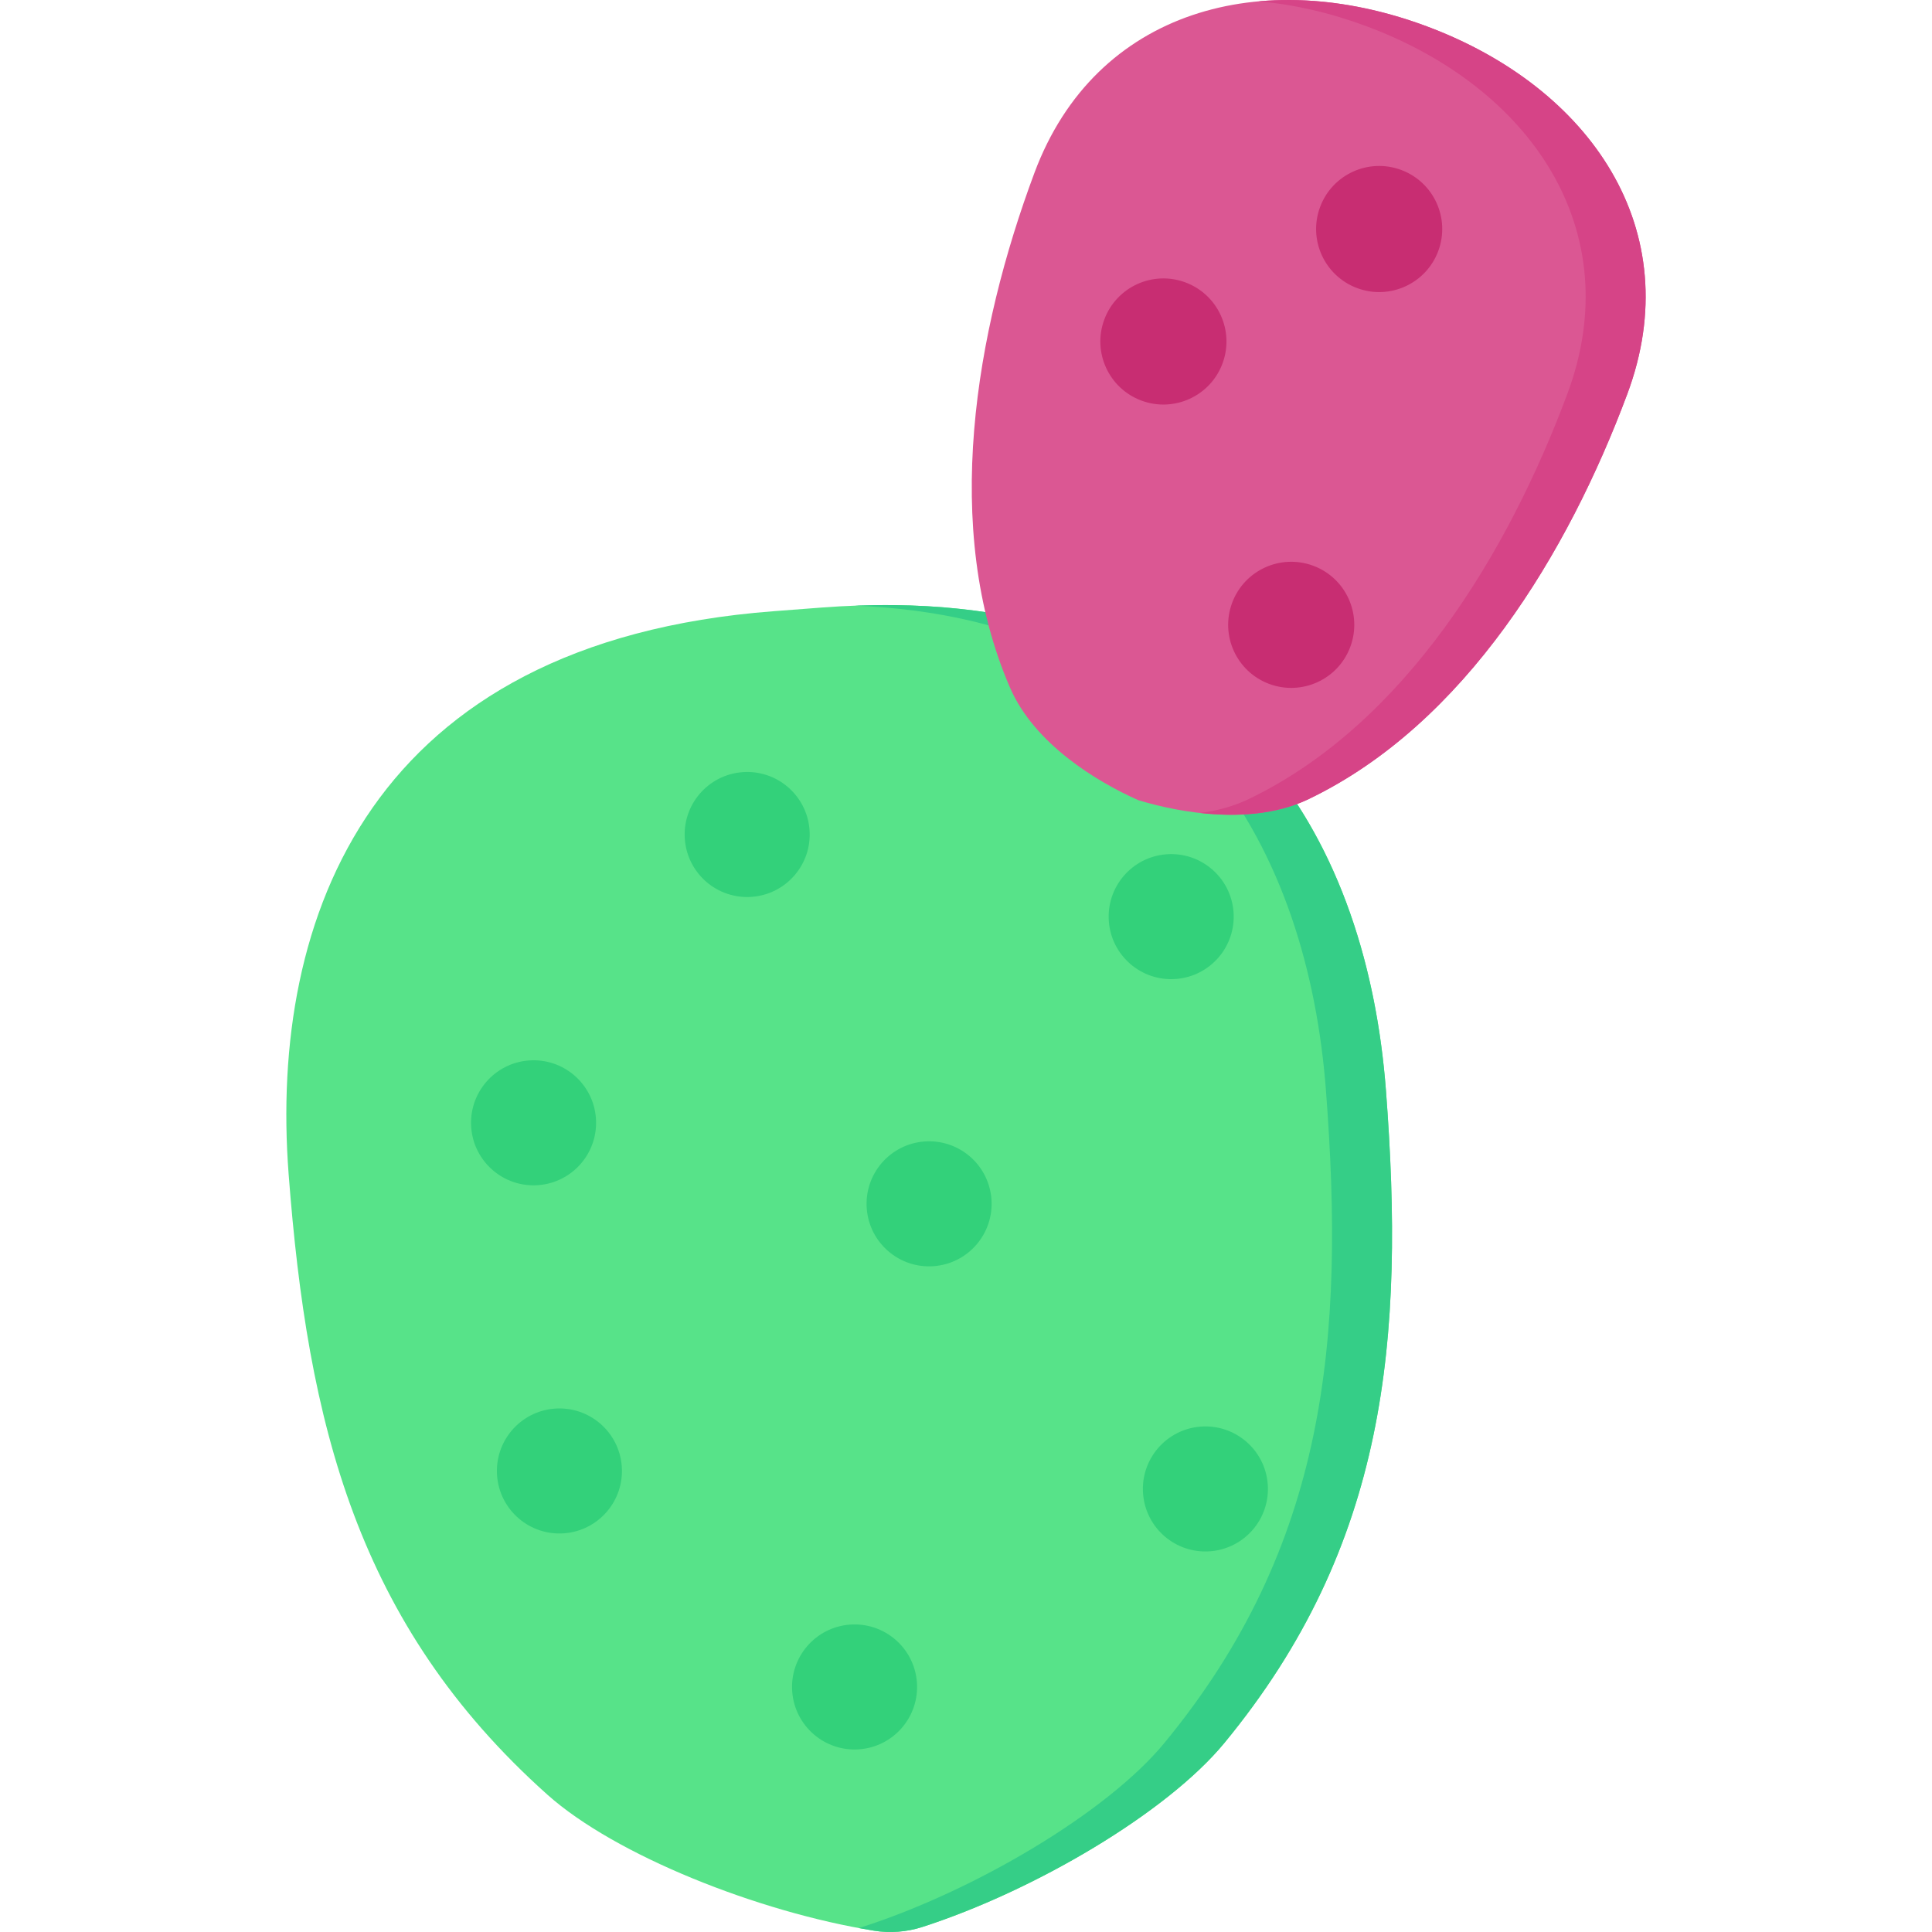
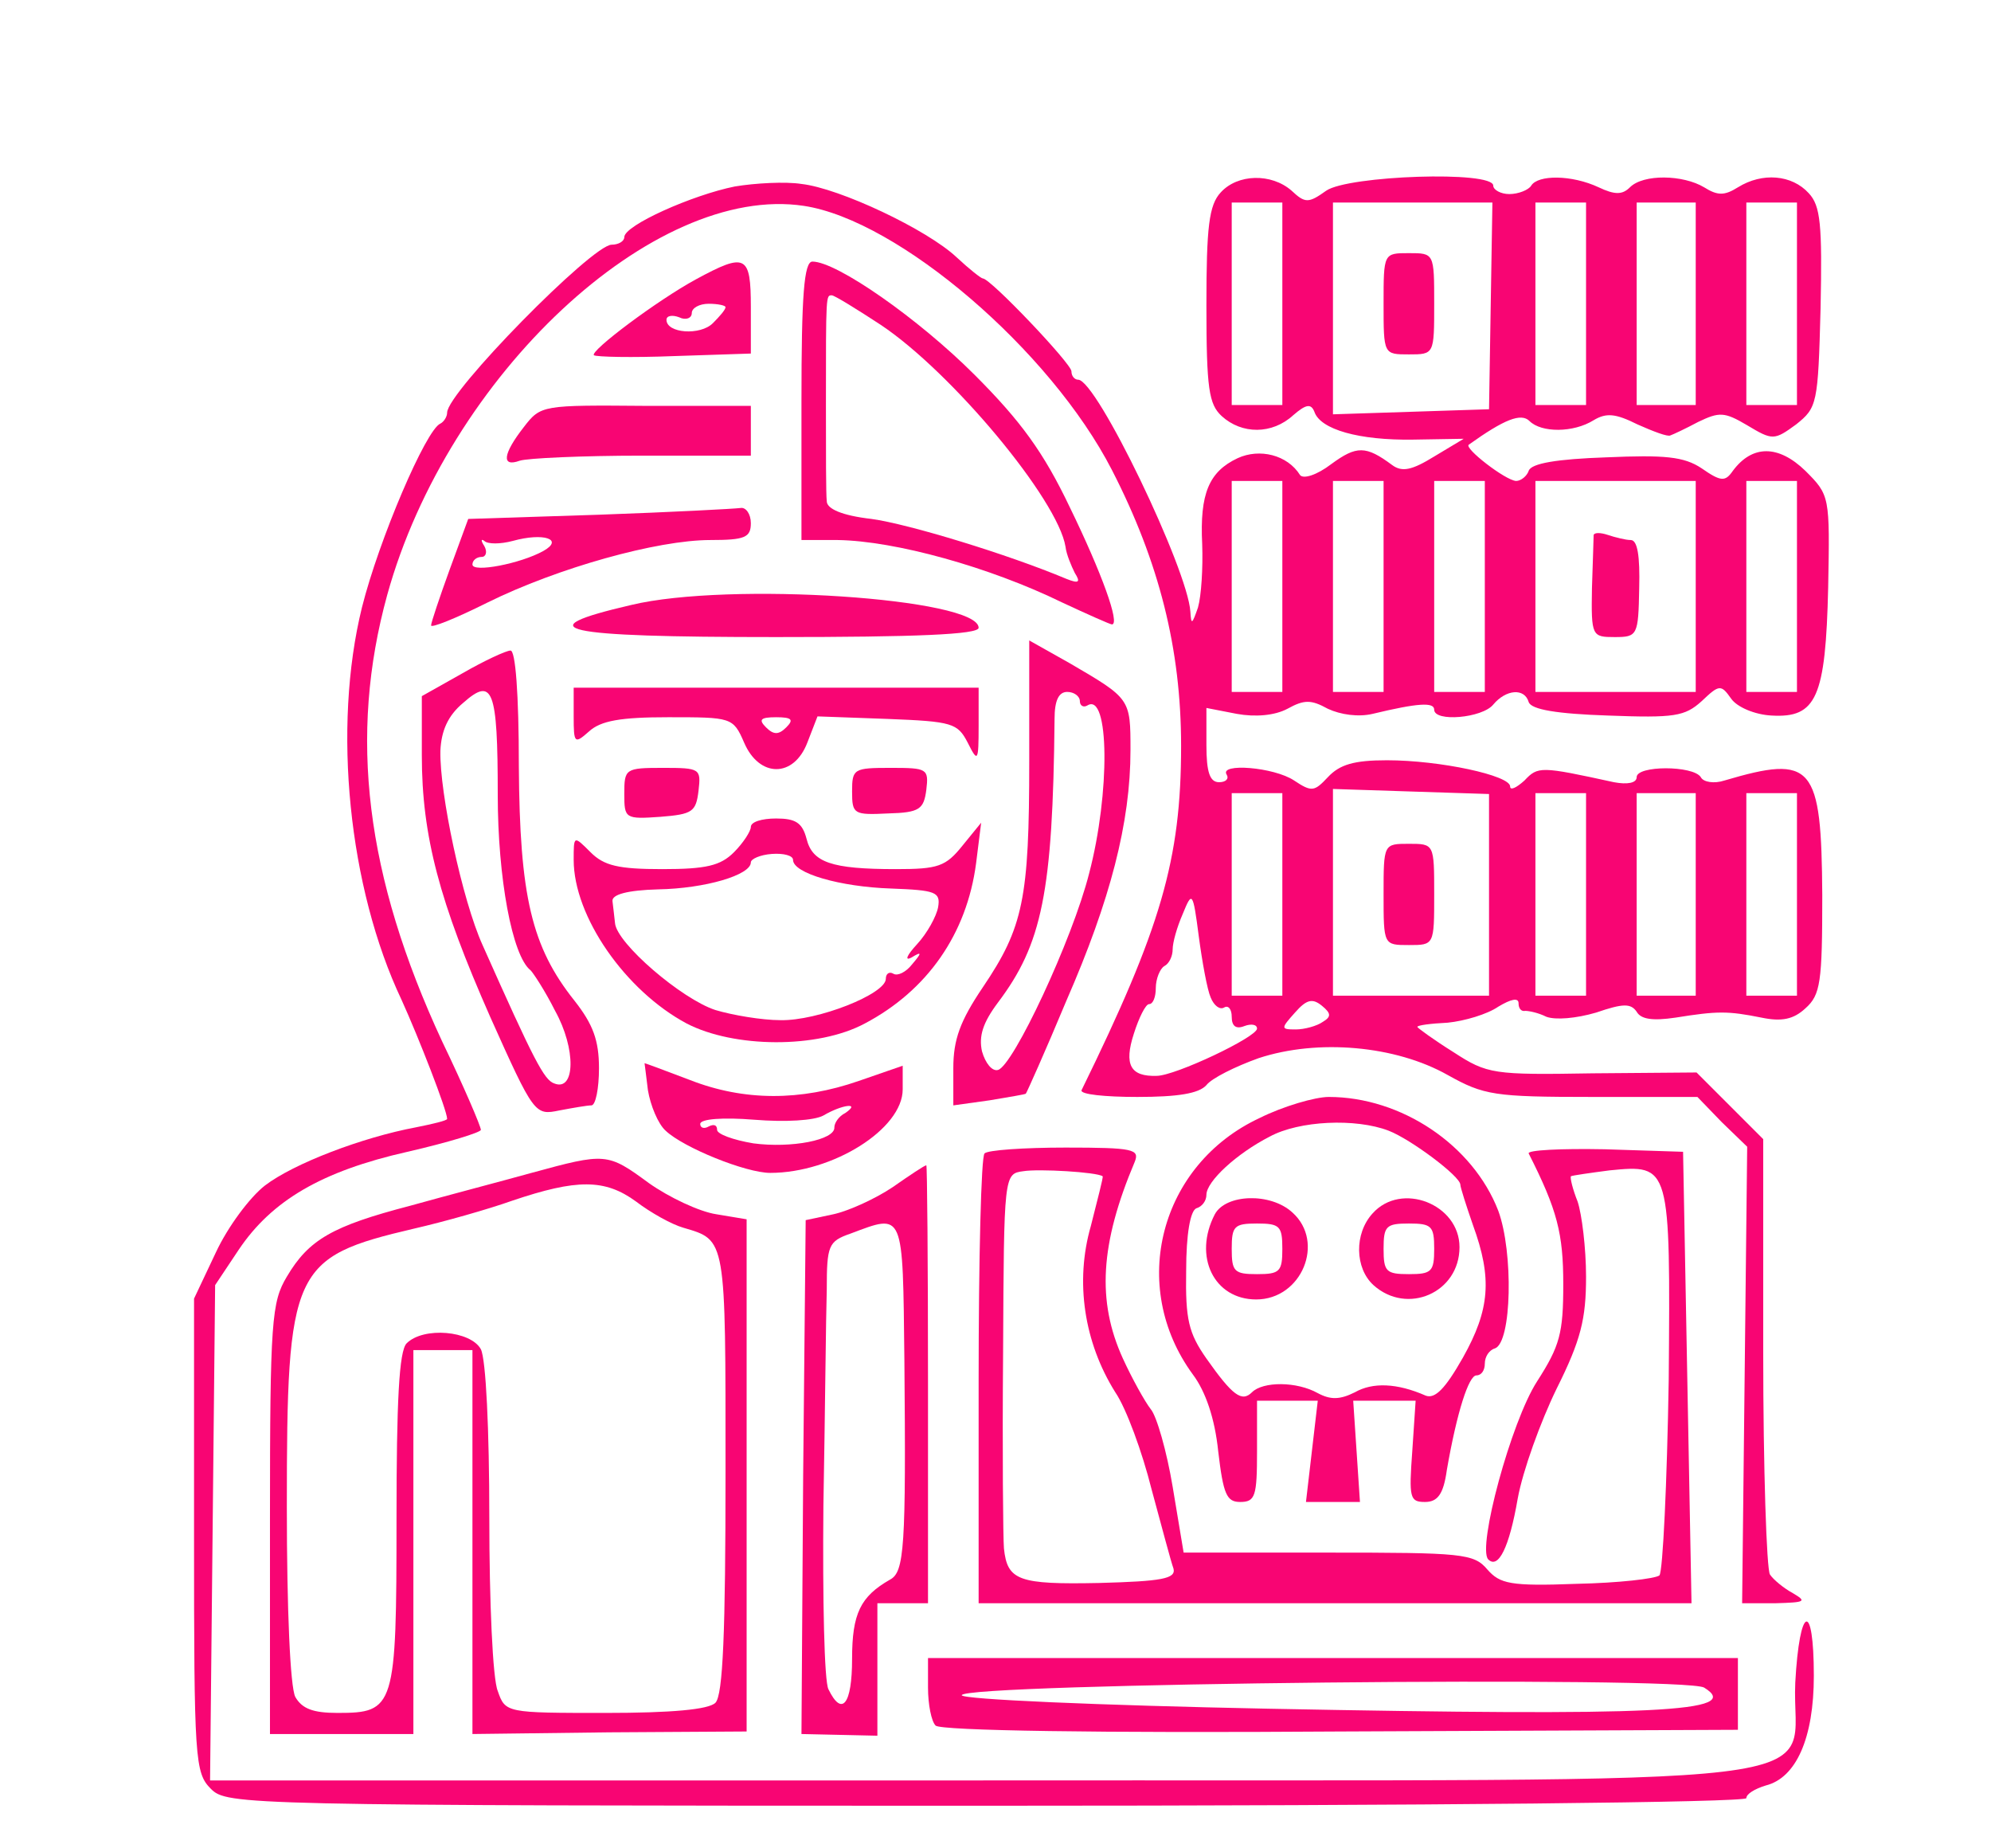
- <svg xmlns="http://www.w3.org/2000/svg" width="256" height="256" viewBox="0 0 67.733 67.733" version="1.1" id="svg8">
-   <defs id="defs2" />
-   <g transform="translate(-157.0862,-98.02196)" id="layer1">
-     <g transform="matrix(0.3975036,0,0,0.3975036,104.6826,59.05788)" id="g1019">
-       <g id="g1001">
-         <path d="m 200.048,151.93 c -35.549,2.713 -44.49,26.965 -42.76,49.646 1.675,21.944 5.996,39.694 22.826,54.733 5.944,5.311 18.542,10.348 28.815,11.997 1.393,0.224 2.878,0.11 4.221,-0.322 9.903,-3.189 21.591,-10.079 26.66,-16.231 14.353,-17.419 15.931,-35.619 14.257,-57.563 C 252.337,171.509 239.82,148.895 204.27,151.608 Z" style="fill:#57e389;stroke-width:2.117;paint-order:markers stroke fill" id="path847" />
-         <path d="m 210.669,151.39 c -1.114,-0.012 -2.257,0.006 -3.424,0.05 29.256,1.159 39.942,21.925 41.531,42.75 1.675,21.944 0.097,40.145 -14.256,57.563 -5.069,6.152 -16.757,13.042 -26.66,16.231 -0.096,0.031 -0.194,0.057 -0.291,0.084 0.458,0.085 0.913,0.166 1.362,0.238 1.393,0.224 2.878,0.11 4.221,-0.322 9.903,-3.189 21.591,-10.078 26.66,-16.231 14.353,-17.419 15.931,-35.62 14.256,-57.563 -1.623,-21.263 -12.725,-42.468 -43.399,-42.8 z" style="fill:#35ce87;fill-opacity:1;stroke-width:2.117;paint-order:markers stroke fill" id="path981" />
-         <circle transform="rotate(-4.363942)" r="5.514" cy="186.17" cx="184.098" id="path859" style="fill:#33d17a;fill-opacity:1;stroke:none;stroke-width:1.424;paint-order:markers stroke fill" />
-         <circle transform="rotate(-4.363942)" style="fill:#33d17a;fill-opacity:1;stroke:none;stroke-width:1.424;paint-order:markers stroke fill" id="circle861" cx="220.834" cy="196.238" r="5.514" />
-         <circle transform="rotate(-4.363942)" r="5.514" cy="210.09" cx="163.378" id="circle863" style="fill:#33d17a;fill-opacity:1;stroke:none;stroke-width:1.424;paint-order:markers stroke fill" />
-         <circle transform="rotate(-4.363942)" style="fill:#33d17a;fill-opacity:1;stroke:none;stroke-width:1.424;paint-order:markers stroke fill" id="circle865" cx="220.003" cy="246.798" r="5.514" />
-         <circle transform="rotate(-4.363942)" style="fill:#33d17a;fill-opacity:1;stroke:none;stroke-width:1.424;paint-order:markers stroke fill" id="circle867" cx="163.315" cy="240.881" r="5.514" />
-         <circle r="5.514" cy="261.857" cx="187.821" id="circle941" style="fill:#33d17a;fill-opacity:1;stroke:none;stroke-width:1.424;paint-order:markers stroke fill" transform="rotate(-4.363942)" />
-         <circle transform="rotate(-4.363942)" style="fill:#33d17a;fill-opacity:1;stroke:none;stroke-width:1.424;paint-order:markers stroke fill" id="circle943" cx="197.617" cy="219.87" r="5.514" />
-         <path d="m 257.664,100.343 c -14.44,-5.383 -29.209,-1.534 -34.601,12.93 -5.217,13.993 -8.234,31.344 -2.15,45.4 2.149,4.964 7.657,8.296 11.307,9.919 3.822,1.162 10.167,2.249 15.041,-0.097 13.801,-6.642 22.878,-21.734 28.094,-35.727 5.392,-14.463 -3.252,-27.041 -17.693,-32.424 z" style="fill:#db5793;fill-opacity:1;stroke-width:1.436;paint-order:markers stroke fill" id="path830" />
-         <circle transform="rotate(20.44535)" style="fill:#c82d72;fill-opacity:1;stroke:none;stroke-width:1.436;paint-order:markers stroke fill" id="circle869" cx="278.799" cy="22.233" r="5.561" />
-         <circle transform="rotate(20.44535)" r="5.561" cy="57.653" cx="283.725" id="circle871" style="fill:#c82d72;fill-opacity:1;stroke:none;stroke-width:1.436;paint-order:markers stroke fill" />
-         <circle transform="rotate(20.44535)" style="fill:#c82d72;fill-opacity:1;stroke:none;stroke-width:1.436;paint-order:markers stroke fill" id="circle873" cx="264.433" cy="38.175" r="5.561" />
-         <g style="fill:#d64487;fill-opacity:1" id="g966" transform="matrix(0.6358293,0.2370358,-0.2370358,0.6358293,177.4571,44.4279)">
-           <path transform="matrix(0.3653478,-0.1362009,0.1362009,0.3653478,-275.2176,32.72661)" d="m 948.318,370.479 c -3.551,-0.021 -7.058,0.132 -10.514,0.447 11.81,1.026 23.955,3.818 36.041,8.324 54.578,20.347 87.25,67.885 66.871,122.549 -19.716,52.887 -54.024,109.927 -106.184,135.031 -5.083,2.447 -10.59,3.903 -16.203,4.641 11.876,1.326 25.053,0.726 36.203,-4.641 52.16,-25.104 86.468,-82.144 106.184,-135.031 20.379,-54.664 -12.293,-102.202 -66.871,-122.549 -15.35,-5.722 -30.797,-8.686 -45.527,-8.771 z" style="fill:#d64487;fill-opacity:1;stroke-width:5.429;paint-order:markers stroke fill" id="path964" />
-         </g>
-       </g>
-     </g>
+ <svg xmlns="http://www.w3.org/2000/svg" version="1.0" width="236pt" height="219pt" viewBox="0 0 236 219" preserveAspectRatio="xMidYMid meet">
+   <g transform="translate(0,219) scale(0.1,-0.1)" fill="#f80573" stroke="none">
+     <path d="M871 1969 c-50 -10 -131 -46 -131 -60 0 -5 -7 -9 -15 -9 -23 0 -195 -175 -195 -199 0 -5 -4 -11 -8 -13 -17 -7 -73 -138 -93 -218 -35 -142 -16 -332 47 -465 20 -44 54 -131 54 -141 0 -2 -17 -6 -37 -10 -64 -12 -145 -43 -179 -69 -18 -14 -44 -49 -58 -79 l-26 -55 0 -280 c0 -267 1 -282 20 -301 19 -19 36 -20 920 -20 528 0 900 4 900 9 0 5 10 11 23 15 36 9 57 56 57 130 0 90 -17 84 -22 -8 -6 -128 99 -115 -966 -116 l-913 0 3 293 3 294 28 42 c39 58 98 93 200 116 48 11 87 23 87 26 0 4 -20 51 -46 105 -91 196 -111 362 -65 529 72 260 316 488 494 461 112 -17 292 -171 365 -313 56 -109 82 -212 82 -327 0 -135 -24 -216 -118 -408 -2 -5 28 -8 66 -8 48 0 73 4 82 14 6 8 34 22 62 32 70 23 162 15 224 -20 43 -24 55 -26 171 -26 l125 0 29 -30 30 -29 -3 -271 -3 -270 40 0 c35 1 37 2 20 12 -11 6 -23 16 -27 22 -4 6 -8 125 -8 264 l0 252 -40 40 -39 39 -123 -1 c-118 -2 -125 -1 -165 25 -24 15 -43 29 -43 30 0 2 16 4 36 5 20 2 47 10 60 19 15 9 24 11 24 4 0 -6 3 -10 8 -9 4 0 15 -2 25 -7 11 -4 35 -2 59 5 32 11 41 11 48 1 5 -9 19 -11 46 -7 50 8 62 8 102 0 24 -5 38 -2 52 11 18 16 20 31 20 134 -1 155 -11 167 -116 136 -12 -4 -25 -2 -28 4 -9 14 -76 14 -76 0 0 -7 -11 -9 -27 -6 -87 19 -90 19 -106 2 -10 -9 -17 -12 -17 -7 0 13 -83 31 -146 31 -39 0 -56 -5 -70 -20 -16 -17 -19 -18 -40 -4 -24 16 -89 21 -80 7 3 -5 -1 -9 -9 -9 -11 0 -15 12 -15 44 l0 44 36 -7 c22 -4 45 -2 60 6 20 11 28 11 48 0 15 -7 36 -10 53 -6 54 13 73 14 73 5 0 -15 57 -10 70 6 15 18 37 20 42 3 3 -9 34 -14 94 -16 79 -3 91 -1 111 17 21 20 23 20 35 3 7 -10 28 -19 48 -20 53 -3 64 21 67 152 2 108 2 109 -27 138 -32 31 -63 31 -86 0 -9 -13 -14 -13 -37 3 -21 14 -44 16 -113 13 -58 -2 -89 -7 -92 -16 -2 -6 -9 -12 -15 -12 -13 1 -62 39 -56 43 42 30 62 38 72 28 14 -14 52 -14 76 1 15 9 26 8 52 -5 18 -8 36 -15 39 -13 3 1 18 8 33 16 25 12 31 12 58 -4 30 -18 32 -18 58 1 25 20 26 24 29 138 2 99 0 121 -14 136 -20 22 -55 25 -84 7 -16 -10 -24 -10 -40 0 -25 15 -72 16 -88 0 -9 -9 -18 -9 -37 0 -32 15 -72 15 -80 2 -3 -5 -15 -10 -26 -10 -10 0 -19 5 -19 10 0 18 -172 12 -198 -6 -21 -15 -25 -15 -41 0 -24 21 -64 20 -84 -2 -14 -15 -17 -41 -17 -134 0 -99 3 -117 18 -131 24 -22 60 -22 85 1 15 13 21 14 25 4 7 -21 53 -34 117 -33 l60 1 -35 -21 c-26 -16 -38 -19 -50 -10 -31 23 -42 23 -72 1 -17 -13 -33 -18 -37 -13 -15 24 -48 32 -74 20 -34 -16 -45 -42 -42 -102 1 -28 -1 -61 -5 -75 -7 -20 -8 -21 -9 -5 -3 50 -111 275 -133 275 -4 0 -8 4 -8 10 0 9 -96 110 -105 110 -2 0 -16 11 -31 25 -35 33 -139 82 -184 87 -19 3 -55 1 -79 -3z m649 -139 l0 -120 -30 0 -30 0 0 120 0 120 30 0 30 0 0 -120z m247 -2 l-2 -123 -92 -3 -93 -3 0 126 0 125 94 0 95 0 -2 -122z m113 2 l0 -120 -30 0 -30 0 0 120 0 120 30 0 30 0 0 -120z m130 0 l0 -120 -35 0 -35 0 0 120 0 120 35 0 35 0 0 -120z m120 0 l0 -120 -30 0 -30 0 0 120 0 120 30 0 30 0 0 -120z m-610 -335 l0 -125 -30 0 -30 0 0 125 0 125 30 0 30 0 0 -125z m120 0 l0 -125 -30 0 -30 0 0 125 0 125 30 0 30 0 0 -125z m120 0 l0 -125 -30 0 -30 0 0 125 0 125 30 0 30 0 0 -125z m250 0 l0 -125 -95 0 -95 0 0 125 0 125 95 0 95 0 0 -125z m120 0 l0 -125 -30 0 -30 0 0 125 0 125 30 0 30 0 0 -125z m-365 -366 l0 -119 -92 0 -93 0 0 123 0 122 92 -3 93 -3 0 -120z m-245 1 l0 -120 -30 0 -30 0 0 120 0 120 30 0 30 0 0 -120z m360 0 l0 -120 -30 0 -30 0 0 120 0 120 30 0 30 0 0 -120z m130 0 l0 -120 -35 0 -35 0 0 120 0 120 35 0 35 0 0 -120z m120 0 l0 -120 -30 0 -30 0 0 120 0 120 30 0 30 0 0 -120z m-695 -122 c4 -10 11 -15 16 -12 5 3 9 -2 9 -11 0 -11 5 -15 15 -11 8 3 15 2 15 -3 0 -10 -97 -56 -119 -56 -31 -1 -39 13 -27 50 6 19 14 35 18 35 5 0 8 9 8 19 0 11 5 23 10 26 6 3 10 12 10 20 0 8 5 26 12 42 11 27 12 27 19 -27 4 -30 10 -63 14 -72z m133 -29 c-7 -5 -22 -9 -32 -9 -18 0 -18 1 -1 20 14 16 21 17 32 8 11 -9 11 -13 1 -19z" />
+     <path d="M1640 1830 c0 -60 0 -60 30 -60 30 0 30 0 30 60 0 60 0 60 -30 60 -30 0 -30 0 -30 -60z" />
+     <path d="M1889 1556 c0 -3 -1 -32 -2 -63 -1 -57 0 -58 27 -58 27 0 28 2 29 58 1 38 -2 57 -10 57 -6 0 -18 3 -27 6 -9 3 -16 3 -17 0z" />
+     <path d="M1640 1130 c0 -60 0 -60 30 -60 30 0 30 0 30 60 0 60 0 60 -30 60 -30 0 -30 0 -30 -60z" />
+     <path d="M825 1859 c-46 -25 -126 -85 -121 -90 3 -2 45 -3 95 -1 l91 3 0 55 c0 62 -6 65 -65 33z m35 -33 c0 -3 -7 -11 -15 -19 -15 -15 -55 -12 -55 4 0 5 7 6 15 3 8 -4 15 -1 15 5 0 6 9 11 20 11 11 0 20 -2 20 -4z" />
+     <path d="M950 1715 l0 -165 43 0 c68 -1 180 -32 266 -74 30 -14 57 -26 59 -26 10 0 -12 61 -50 139 -31 65 -58 102 -113 157 -66 66 -163 134 -192 134 -10 0 -13 -40 -13 -165z m94 90 c84 -56 210 -207 219 -263 1 -9 7 -23 11 -31 7 -11 5 -13 -10 -7 -69 29 -187 65 -231 71 -35 4 -53 12 -53 21 -1 8 -1 59 -1 114 0 132 0 130 7 130 3 0 29 -16 58 -35z" />
+     <path d="M621 1684 c-25 -32 -27 -48 -5 -40 9 3 74 6 145 6 l129 0 0 29 0 30 -124 0 c-123 1 -125 1 -145 -25z" />
+     <path d="M710 1580 l-155 -5 -22 -60 c-12 -33 -22 -63 -22 -66 -1 -4 29 8 67 27 83 41 201 74 264 74 41 0 48 3 48 20 0 11 -6 19 -12 18 -7 -1 -83 -5 -168 -8z m-66 -43 c-27 -15 -84 -26 -84 -16 0 5 5 9 11 9 5 0 7 6 3 13 -4 6 -4 9 0 6 4 -4 19 -4 34 0 36 10 61 2 36 -12z" />
+     <path d="M748 1473 c-125 -29 -86 -38 172 -38 165 0 240 3 240 11 0 35 -296 55 -412 27z" />
+     <path d="M1220 1288 c0 -163 -7 -197 -55 -268 -27 -40 -35 -62 -35 -96 l0 -44 43 6 c23 4 43 7 43 8 1 1 23 50 48 110 52 119 76 211 76 297 0 61 0 61 -72 103 l-48 27 0 -143z m60 71 c0 -5 4 -8 9 -5 26 16 27 -104 2 -199 -20 -79 -90 -228 -108 -233 -7 -2 -15 8 -19 22 -4 18 1 34 19 58 52 69 65 130 67 336 0 22 5 32 15 32 8 0 15 -5 15 -11z" />
+     <path d="M548 1392 l-48 -27 0 -70 c0 -96 21 -174 81 -310 52 -116 53 -117 82 -111 16 3 33 6 38 6 5 0 9 20 9 44 0 33 -7 52 -29 80 -51 64 -65 124 -66 278 0 86 -4 138 -10 137 -5 0 -31 -12 -57 -27z m42 -144 c0 -98 17 -191 39 -208 3 -3 17 -24 29 -48 25 -45 24 -96 -1 -86 -12 4 -24 27 -85 164 -24 53 -51 180 -50 230 1 24 9 42 27 57 35 31 41 17 41 -109z" />
+     <path d="M680 1341 c0 -32 1 -33 18 -18 14 13 38 17 94 17 75 0 77 0 90 -30 18 -42 59 -42 75 0 l12 31 83 -3 c77 -3 83 -5 95 -28 12 -24 13 -23 13 20 l0 45 -240 0 -240 0 0 -34z m252 -13 c-9 -9 -15 -9 -24 0 -9 9 -7 12 12 12 19 0 21 -3 12 -12z" />
+     <path d="M740 1249 c0 -29 1 -30 43 -27 38 3 42 6 45 31 3 26 2 27 -42 27 -45 0 -46 -1 -46 -31z" />
+     <path d="M1010 1252 c0 -27 2 -28 43 -26 37 1 42 5 45 28 3 25 1 26 -42 26 -44 0 -46 -1 -46 -28z" />
+     <path d="M890 1210 c0 -5 -9 -19 -20 -30 -16 -16 -33 -20 -85 -20 -52 0 -69 4 -85 20 -20 20 -20 20 -20 -9 0 -67 61 -155 134 -194 56 -29 155 -30 211 0 74 39 121 106 132 190 l6 48 -22 -27 c-20 -25 -29 -28 -79 -28 -77 0 -99 8 -106 36 -5 19 -13 24 -36 24 -17 0 -30 -4 -30 -10z m50 -39 c0 -16 56 -32 116 -34 53 -2 59 -4 56 -22 -2 -11 -13 -31 -25 -44 -12 -13 -15 -20 -7 -16 13 8 13 6 1 -8 -7 -9 -17 -14 -22 -11 -5 3 -9 0 -9 -6 0 -18 -81 -50 -125 -49 -22 0 -57 6 -77 12 -40 13 -117 79 -119 103 -1 8 -2 19 -3 26 -1 8 18 13 54 14 56 1 110 17 110 32 0 4 11 9 25 10 14 1 25 -2 25 -7z" />
+     <path d="M768 898 c3 -18 12 -40 21 -48 21 -20 95 -50 124 -50 74 0 157 52 157 99 l0 28 -52 -18 c-69 -24 -136 -24 -200 1 -29 11 -53 20 -54 20 0 0 2 -15 4 -32z m234 -27 c-8 -4 -13 -12 -13 -17 1 -15 -51 -25 -96 -19 -24 4 -43 11 -43 16 0 6 -4 7 -10 4 -5 -3 -10 -2 -10 3 0 6 27 8 64 5 37 -3 71 -1 82 5 22 13 45 16 26 3z" />
+     <path d="M1493 865 c-118 -55 -156 -199 -79 -304 15 -20 26 -52 30 -91 6 -51 10 -60 26 -60 18 0 20 7 20 60 l0 60 36 0 36 0 -7 -60 -7 -60 32 0 32 0 -4 60 -4 60 37 0 37 0 -4 -60 c-4 -55 -3 -60 15 -60 15 0 22 9 26 38 12 69 26 112 35 112 6 0 10 6 10 14 0 8 5 16 12 18 20 7 22 114 4 163 -30 78 -115 135 -201 135 -16 0 -54 -11 -82 -25z m153 -15 c26 -10 85 -54 85 -64 0 -3 7 -25 15 -48 23 -63 20 -100 -12 -157 -21 -37 -33 -49 -44 -45 -34 15 -63 16 -84 4 -18 -9 -29 -9 -44 -1 -25 14 -65 14 -78 1 -12 -12 -23 -4 -54 40 -21 30 -25 46 -24 104 0 44 5 71 12 74 7 2 12 9 12 16 0 16 36 49 75 69 35 19 102 22 141 7z" />
+     <path d="M1440 751 c-26 -50 -1 -101 49 -101 54 0 82 68 43 103 -26 24 -79 22 -92 -2z m80 -41 c0 -27 -3 -30 -30 -30 -27 0 -30 3 -30 30 0 27 3 30 30 30 27 0 30 -3 30 -30z" />
+     <path d="M1627 752 c-22 -24 -21 -65 1 -85 40 -36 102 -9 102 45 0 51 -69 78 -103 40z m73 -42 c0 -27 -3 -30 -30 -30 -27 0 -30 3 -30 30 0 27 3 30 30 30 27 0 30 -3 30 -30z" />
+     <path d="M1167 823 c-4 -3 -7 -125 -7 -270 l0 -263 423 0 422 0 -5 267 -5 268 -93 3 c-52 1 -92 -1 -90 -5 34 -67 41 -95 41 -155 0 -58 -4 -73 -31 -115 -31 -48 -71 -197 -58 -211 12 -12 25 14 35 72 6 33 27 91 46 130 29 58 35 83 35 133 0 34 -5 74 -10 89 -6 15 -9 28 -8 30 2 1 23 4 46 7 72 7 72 7 70 -248 -2 -123 -7 -227 -11 -232 -5 -4 -49 -9 -98 -10 -79 -3 -91 0 -106 17 -16 19 -30 20 -189 20 l-171 0 -13 78 c-7 42 -19 84 -26 92 -7 9 -22 36 -33 60 -31 68 -27 136 14 233 6 15 -1 17 -82 17 -49 0 -93 -3 -96 -7z m140 -27 c1 -1 -6 -27 -14 -59 -19 -66 -8 -138 29 -197 13 -19 32 -71 43 -115 12 -44 23 -86 26 -94 3 -12 -14 -15 -88 -17 -96 -2 -109 3 -113 41 -1 11 -2 115 -1 232 1 211 1 212 24 215 18 3 87 -1 94 -6z" />
+     <path d="M630 800 c-36 -10 -101 -27 -144 -39 -92 -24 -120 -40 -146 -84 -18 -30 -20 -52 -20 -287 l0 -255 85 0 85 0 0 228 0 227 35 0 35 0 0 -227 0 -228 162 2 163 1 0 304 0 303 -36 6 c-20 3 -56 20 -80 37 -49 36 -51 36 -139 12z m124 -34 c17 -13 42 -27 56 -31 51 -15 50 -11 50 -289 0 -190 -3 -265 -12 -274 -8 -8 -52 -12 -130 -12 -118 0 -119 0 -128 26 -6 14 -10 106 -10 205 0 105 -4 188 -10 200 -12 22 -68 27 -88 7 -9 -9 -12 -69 -12 -209 0 -223 -2 -229 -70 -229 -29 0 -42 5 -50 19 -6 12 -10 103 -10 225 0 283 6 296 151 330 35 8 88 23 116 33 77 26 110 26 147 -1z" />
+     <path d="M1058 783 c-21 -14 -52 -28 -70 -32 l-33 -7 -3 -304 -2 -305 45 -1 45 -1 0 78 0 79 30 0 30 0 0 260 c0 143 -1 260 -2 259 -2 0 -20 -12 -40 -26z m14 -205 c2 -222 0 -251 -17 -260 -35 -20 -45 -40 -45 -94 0 -54 -12 -69 -28 -36 -5 9 -7 107 -6 217 2 110 3 226 4 257 0 52 2 57 28 66 64 24 62 28 64 -150z" />
+     <path d="M1100 190 c0 -20 4 -40 9 -45 6 -6 193 -9 480 -7 l471 2 0 43 0 42 -480 0 -480 0 0 -35z m920 0 c47 -29 -55 -34 -517 -25 -200 4 -363 11 -363 16 0 14 857 23 880 9z" />
  </g>
</svg>
